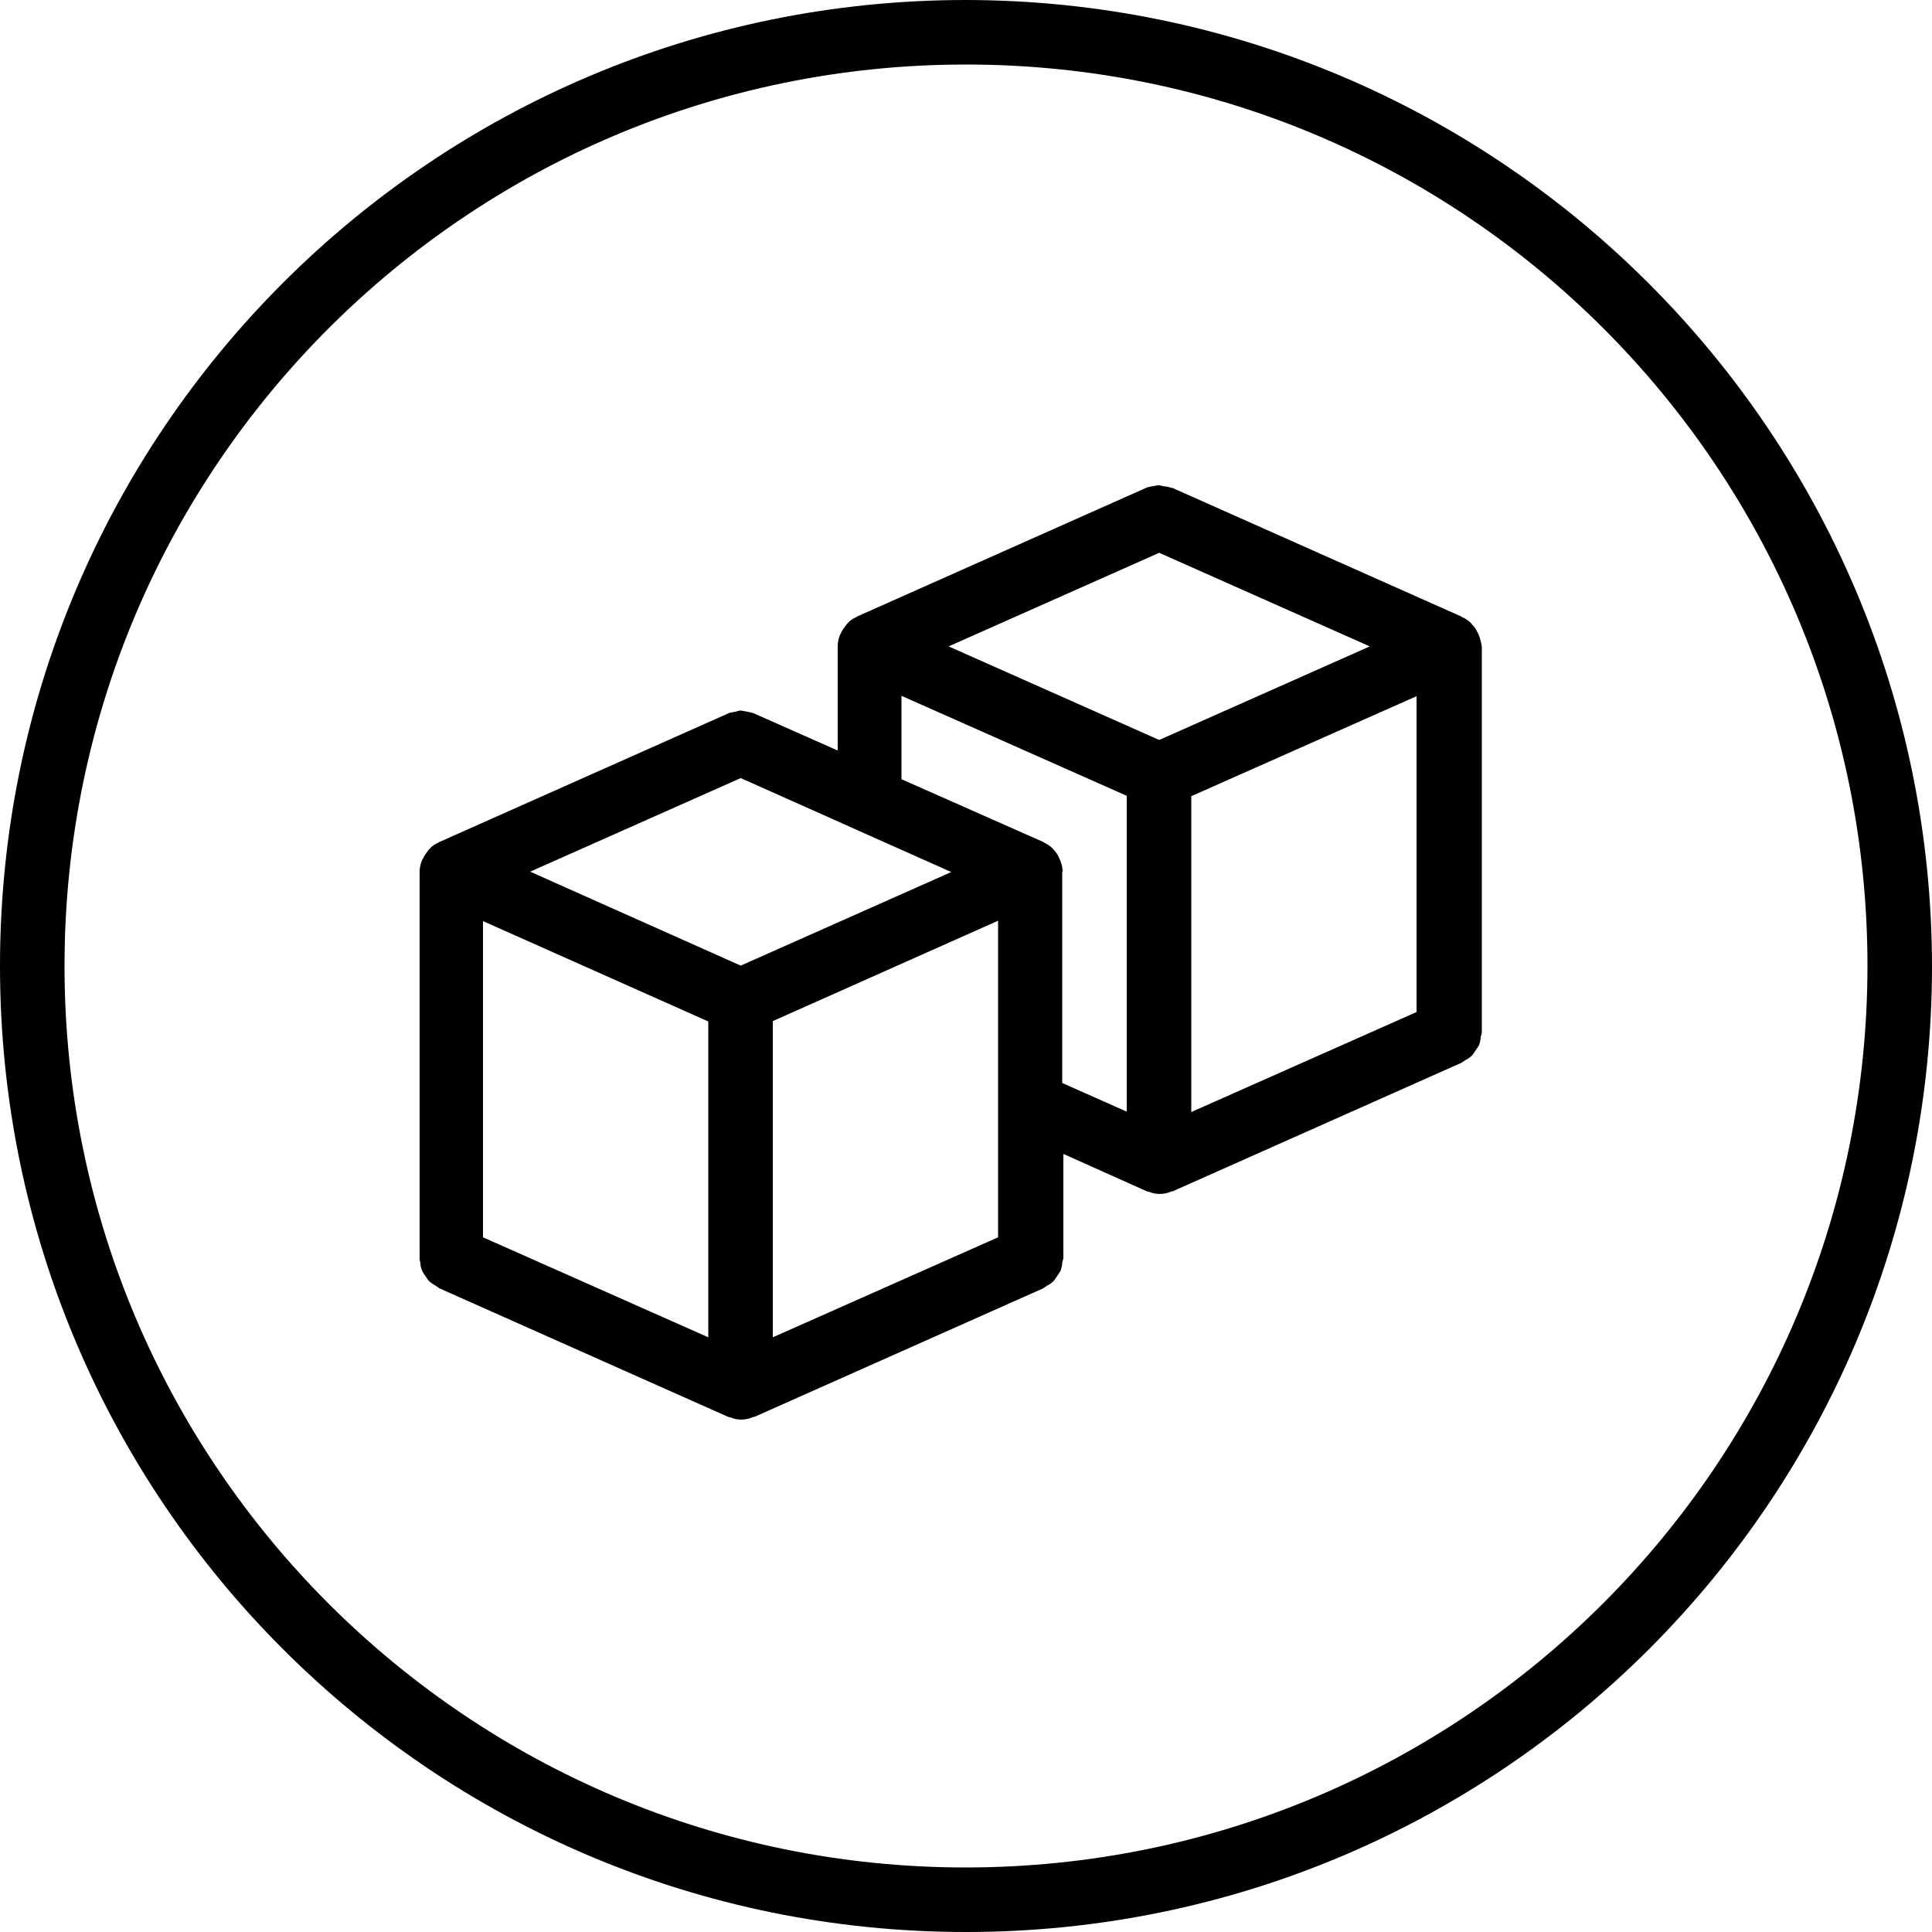
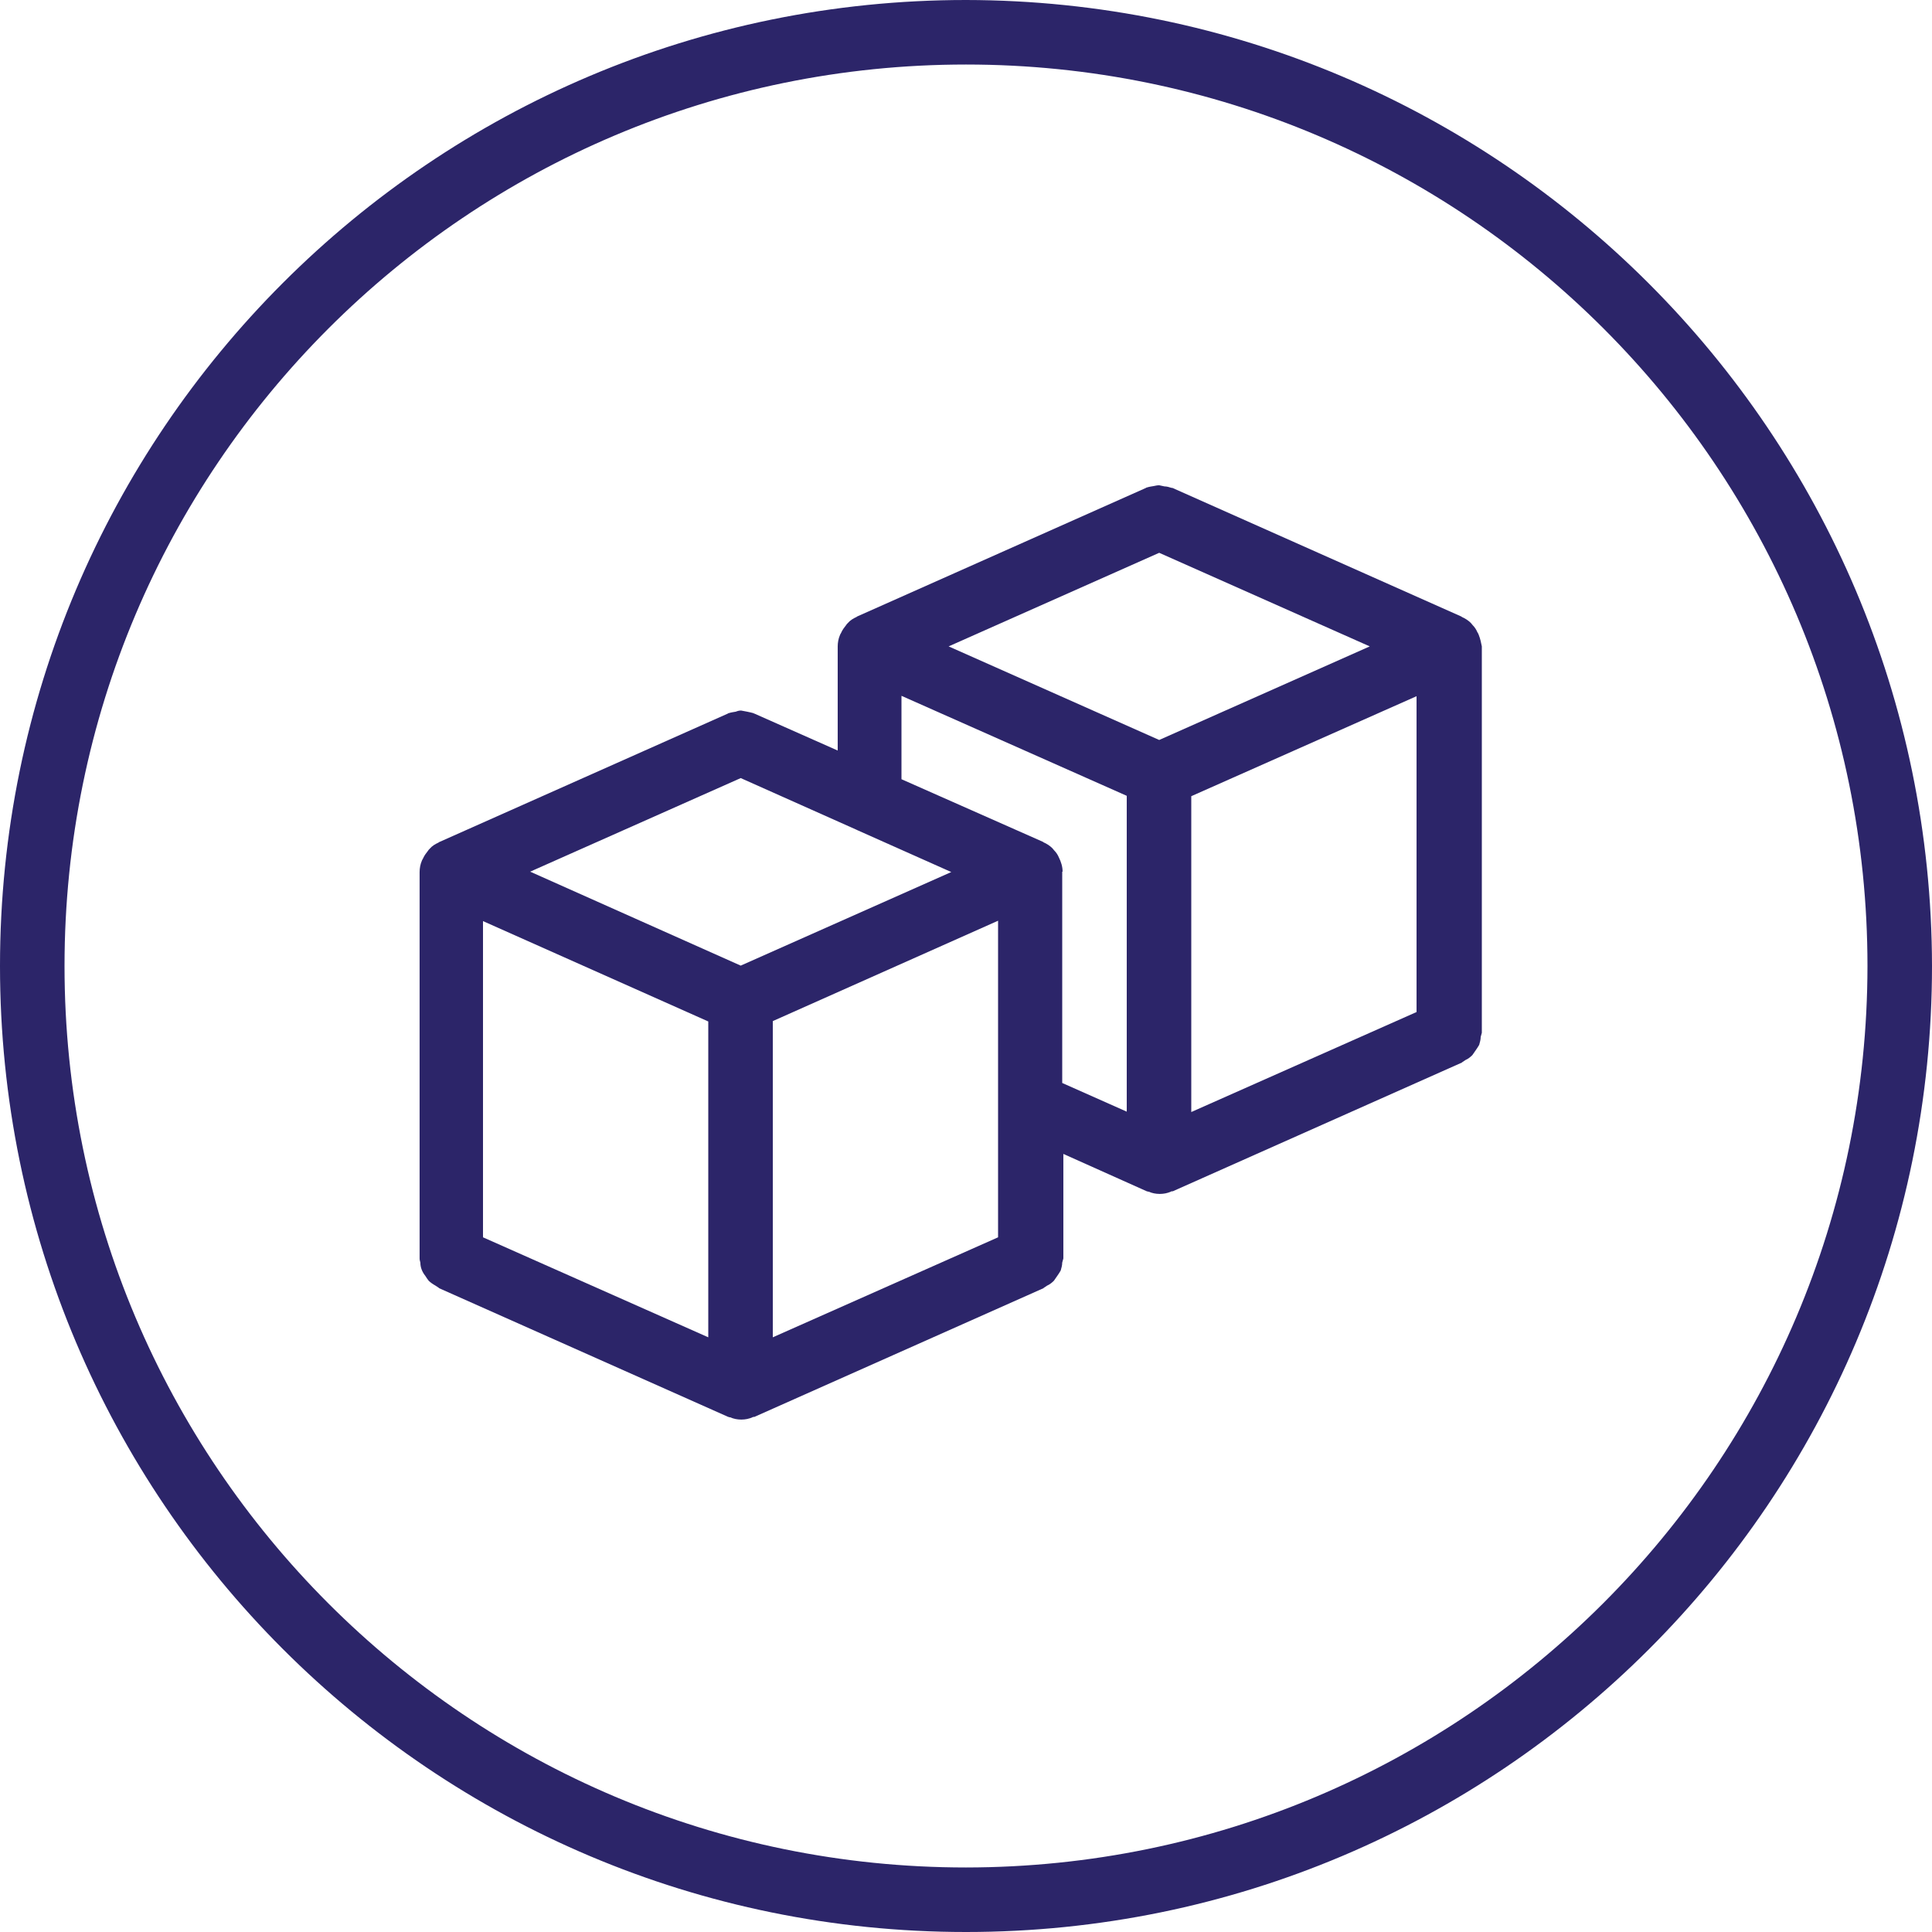
- <svg xmlns="http://www.w3.org/2000/svg" version="1.1" id="Слой_1" x="0px" y="0px" viewBox="0 0 512 512" style="enable-background:new 0 0 512 512;" xml:space="preserve">
+ <svg xmlns="http://www.w3.org/2000/svg" version="1.1" id="Слой_1" x="0px" y="0px" viewBox="0 0 512 512" style="enable-background:new 0 0 512 512;" xml:space="preserve" fill="#2c2569">
  <path d="M256,0C114.6,0,0,114.6,0,256s114.6,256,256,256s256-114.6,256-256C511.8,114.7,397.3,0.2,256,0z M256,494.9  C124,494.9,17.1,388,17.1,256S124,17.1,256,17.1S494.9,124,494.9,256C494.8,387.9,387.9,494.8,256,494.9z" />
  <path d="M391.9,168.3c-0.1-0.3-0.2-0.5-0.4-0.8c-0.3-0.7-0.7-1.3-1.2-1.8c-0.2-0.2-0.3-0.4-0.5-0.6c-0.7-0.7-1.5-1.2-2.4-1.6  l-0.1-0.1l-76.6-34.1c-0.1,0-0.1,0-0.2,0c-0.6-0.2-1.3-0.4-1.9-0.4c-0.5-0.1-0.9-0.2-1.4-0.3c-0.5,0-0.9,0.1-1.4,0.2  c-0.6,0.1-1.3,0.2-1.9,0.4c-0.1,0-0.1,0-0.2,0.1l-76.6,34.1l-0.1,0.1c-0.9,0.4-1.7,0.9-2.3,1.6c-0.2,0.2-0.4,0.4-0.5,0.6  c-0.5,0.6-0.9,1.2-1.2,1.8c-0.1,0.3-0.3,0.5-0.4,0.8c-0.4,0.9-0.6,2-0.6,3v27.6l-22.1-9.8c-0.1,0-0.1,0-0.2-0.1  c-1.1-0.3-2.2-0.5-3.3-0.7c-0.5,0-0.9,0.1-1.4,0.3c-0.6,0.1-1.3,0.2-1.9,0.4c-0.1,0-0.1,0-0.2,0.1l-76.6,34.1l-0.1,0.1  c-0.9,0.4-1.7,0.9-2.3,1.6c-0.2,0.2-0.4,0.4-0.5,0.6c-0.5,0.6-0.9,1.2-1.2,1.8c-0.1,0.3-0.3,0.5-0.4,0.8c-0.4,0.9-0.6,2-0.6,3v102.4  c0,0.4,0.1,0.7,0.2,1.1c0,1.3,0.5,2.5,1.3,3.5c0.3,0.5,0.6,0.9,0.9,1.3c0.5,0.5,1.1,0.9,1.8,1.3c0.3,0.2,0.6,0.4,0.9,0.6l0.1,0.1  l76.6,34.1h0.1c0.1,0.1,0.3,0.1,0.4,0.1c0.9,0.4,1.9,0.6,2.9,0.6h0.1c1,0,2-0.2,2.9-0.6c0.1-0.1,0.3-0.1,0.4-0.1h0.1l76.6-34.1  l0.1-0.1c0.3-0.2,0.6-0.4,0.9-0.6c0.7-0.3,1.3-0.8,1.8-1.3c0.3-0.4,0.6-0.9,0.9-1.3c0.3-0.4,0.6-0.9,0.9-1.4  c0.2-0.7,0.4-1.4,0.4-2.1c0.1-0.4,0.2-0.7,0.3-1.1v-27.7l22.1,9.9h0.1c0.1,0.1,0.3,0.1,0.4,0.1c0.9,0.4,1.9,0.6,2.9,0.6h0.1  c1,0,2-0.2,2.9-0.6c0.1-0.1,0.3-0.1,0.4-0.1h0.1l76.6-34.1l0.1-0.1c0.3-0.2,0.6-0.4,0.9-0.6c0.7-0.3,1.3-0.8,1.8-1.3  c0.3-0.4,0.6-0.9,0.9-1.3c0.3-0.4,0.6-0.9,0.9-1.4c0.2-0.7,0.4-1.4,0.4-2.1c0.1-0.4,0.2-0.7,0.3-1.1V171.3  C392.5,170.3,392.3,169.3,391.9,168.3z M315.7,211l59.7-26.5v83.7l-59.7,26.5V211z M307.2,146.5l55.8,24.8l-55.8,24.8l-55.8-24.8  L307.2,146.5z M196.3,206.2l30.7,13.7l0.2,0.1l24.9,11.1l-55.8,24.8L140.5,231L196.3,206.2z M264.5,292.5v35.4l-59.7,26.5v-83.8  l59.7-26.6V292.5z M128,244.1l59.7,26.6v83.7L128,327.9V244.1z M281.6,231c0-1.3-0.4-2.6-1-3.8c-0.3-0.7-0.7-1.3-1.2-1.8  c-0.2-0.2-0.3-0.4-0.5-0.6c-0.7-0.7-1.5-1.2-2.4-1.6l-0.1-0.1l-37.5-16.6v-22.1l59.7,26.5v83.7l-17.1-7.6V231z" />
</svg>
